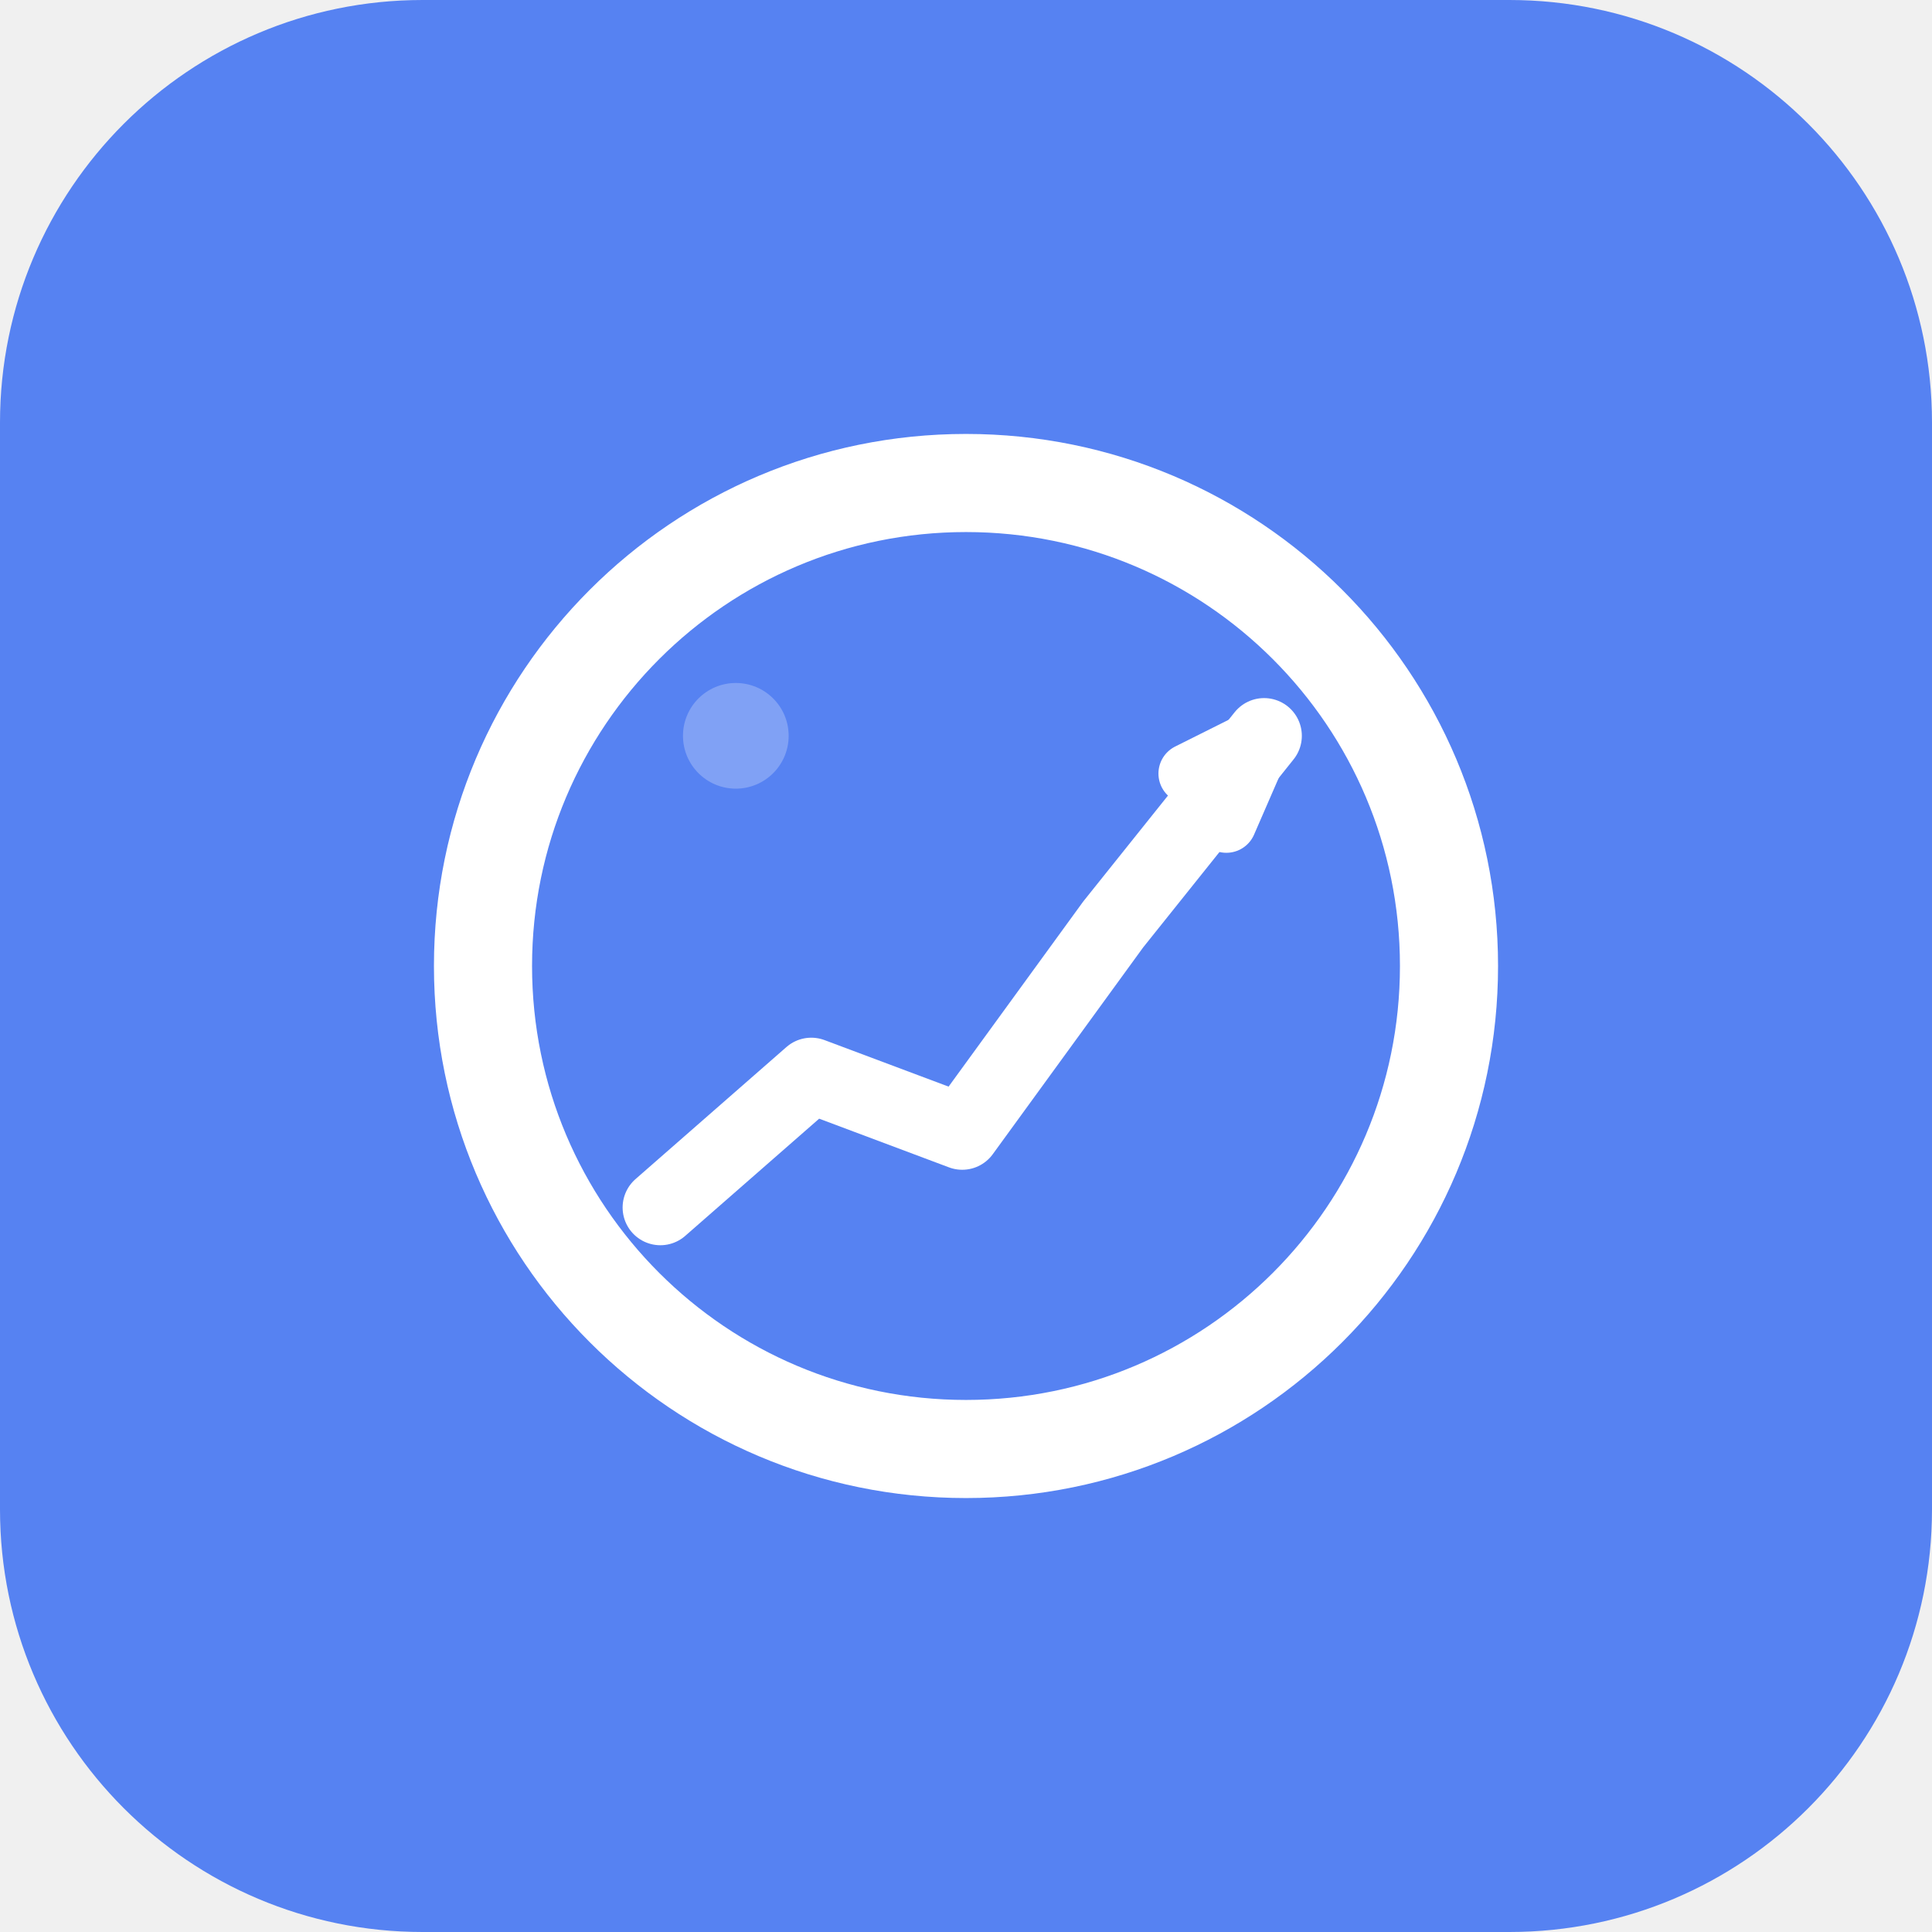
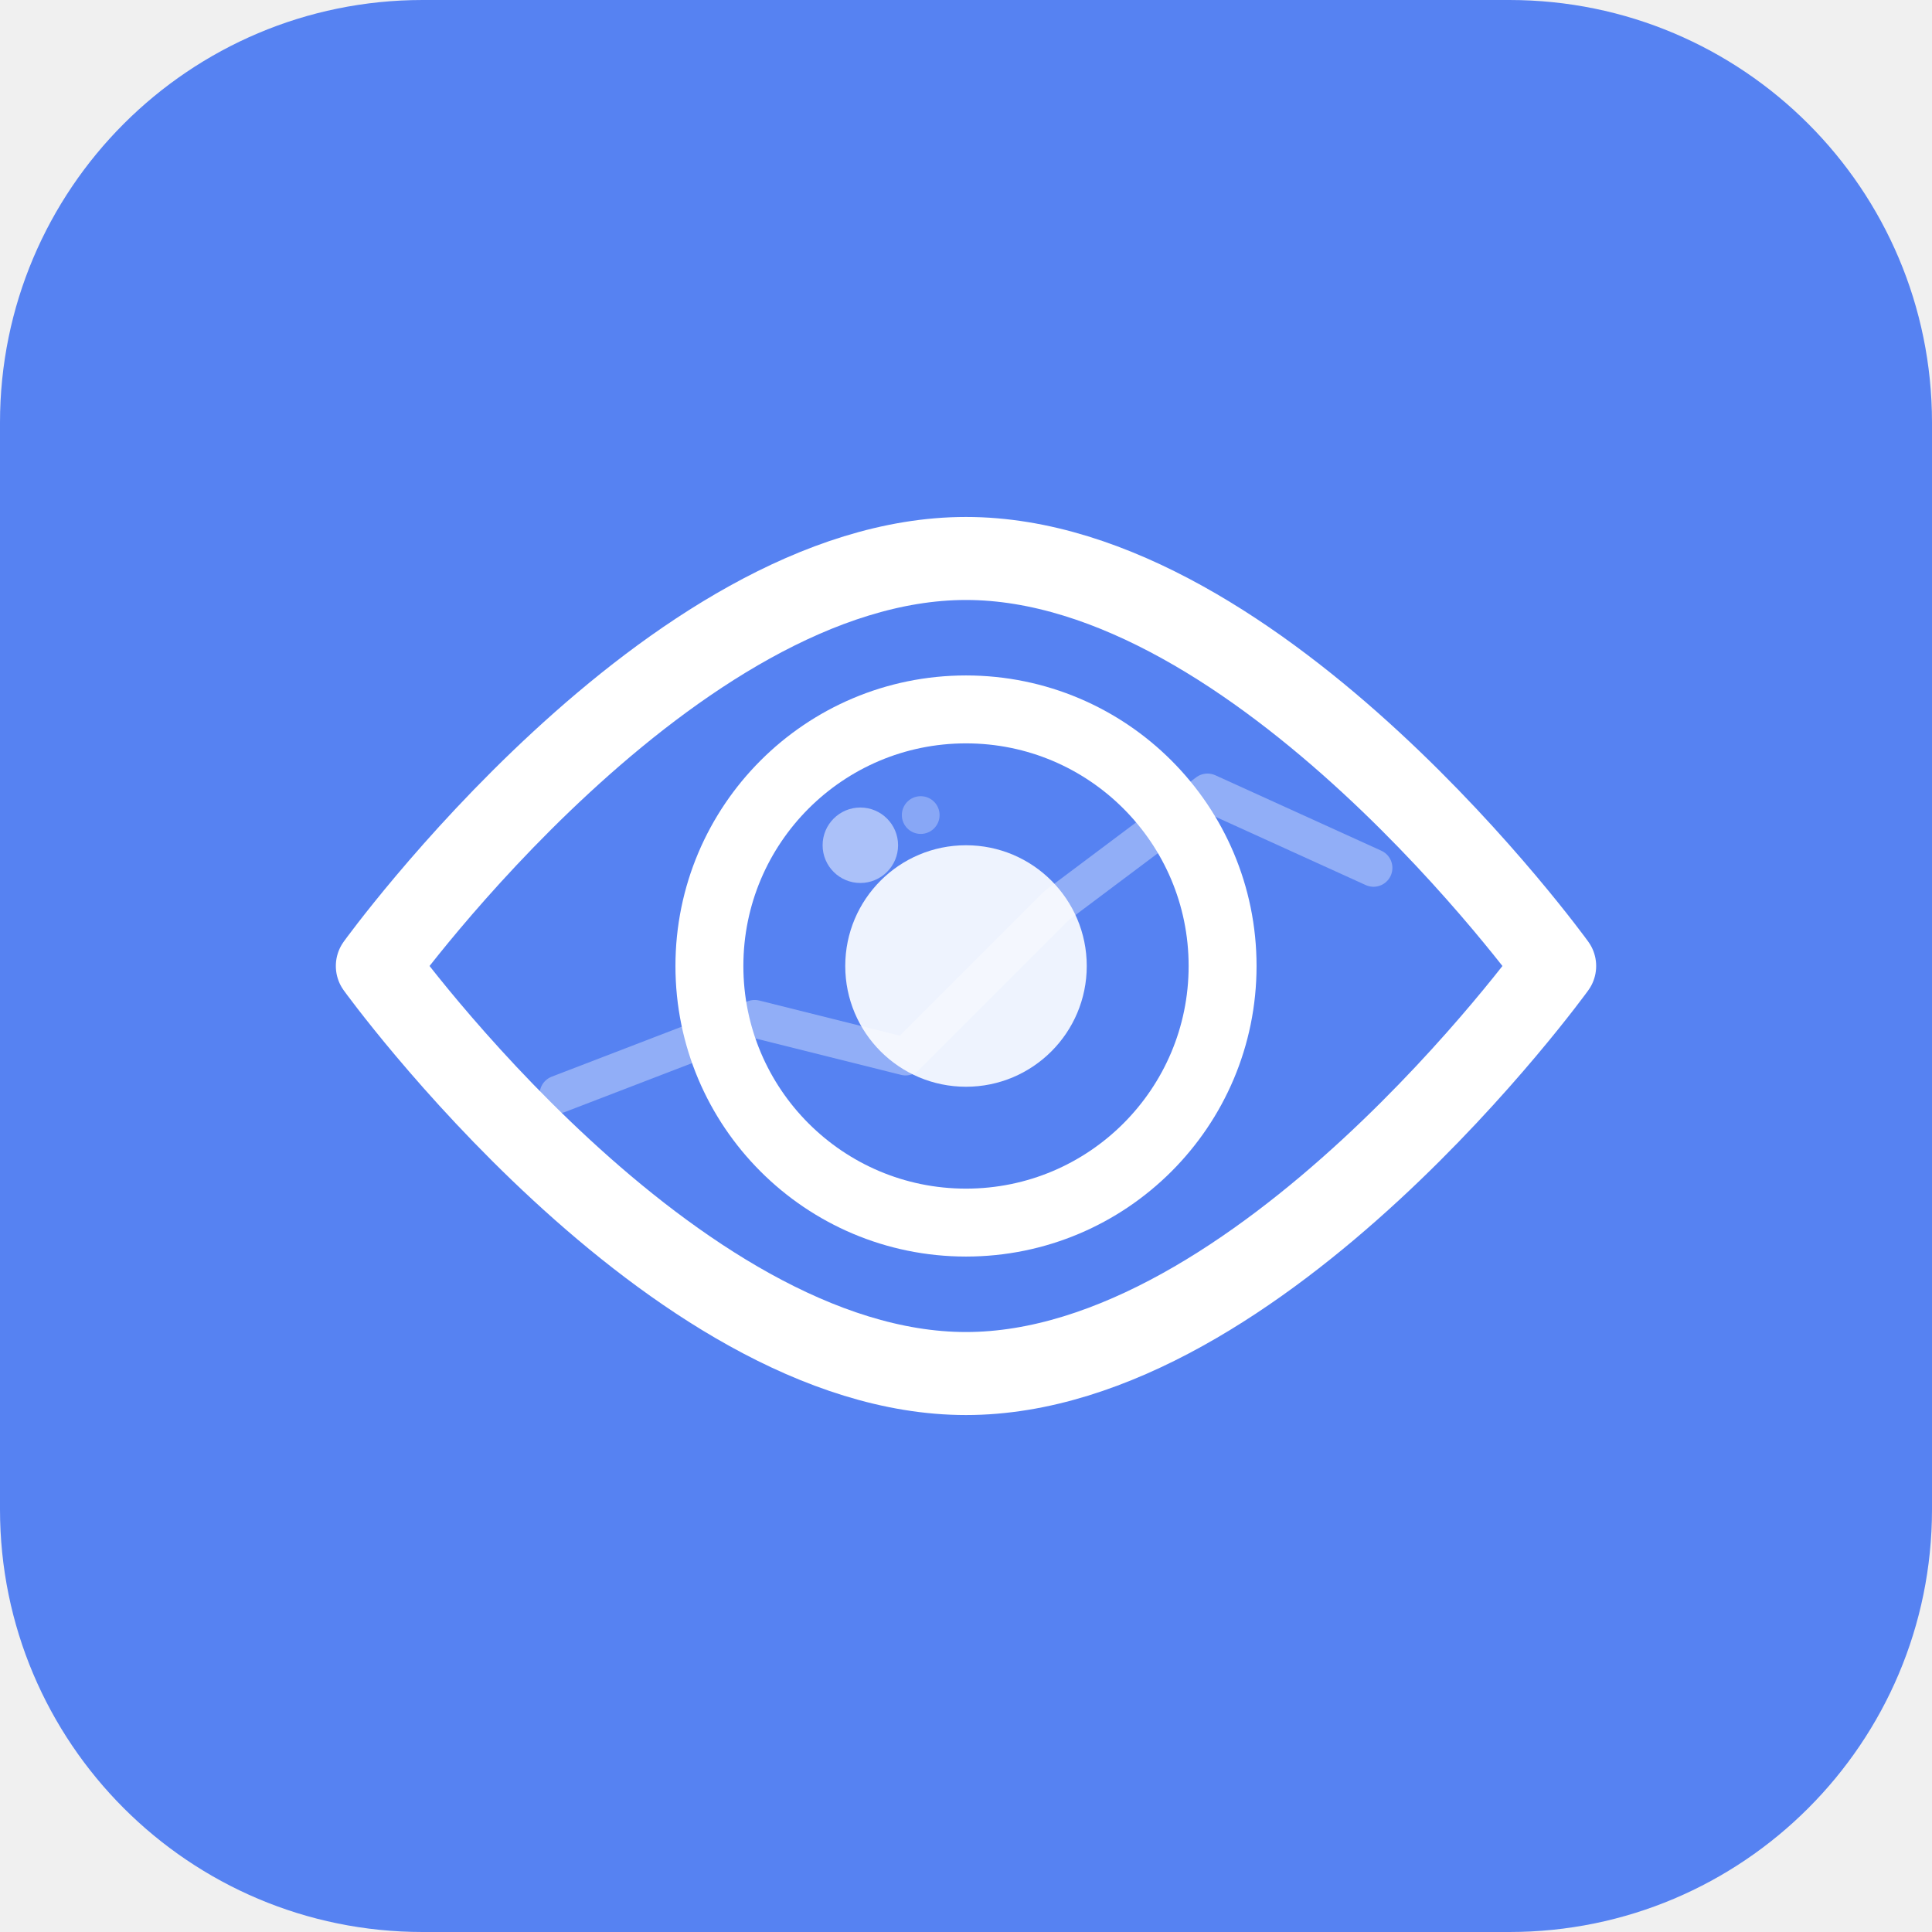
<svg xmlns="http://www.w3.org/2000/svg" width="32" height="32" viewBox="0 0 512 512" fill="none">
  <rect width="512" height="512" rx="112" fill="url(#bg)" />
-   <circle cx="256" cy="256" r="128" stroke="white" stroke-width="26" fill="none" />
-   <polyline points="175,320 215,285 255,300 295,245 335,195" stroke="white" stroke-width="20" stroke-linecap="round" stroke-linejoin="round" fill="none" />
-   <polyline points="315,205 335,195 325,218" stroke="white" stroke-width="16" stroke-linecap="round" stroke-linejoin="round" fill="none" />
-   <circle cx="195" cy="195" r="14" fill="white" opacity="0.25" />
+   <path d="M100 256 C100 256 178 148 256 148 C334 148 412 256 412 256 C412 256 334 364 256 364 C178 364 100 256 100 256Z" stroke="white" stroke-width="22" stroke-linecap="round" stroke-linejoin="round" fill="none" />
+   <circle cx="256" cy="256" r="68" stroke="white" stroke-width="18" fill="none" />
+   <circle cx="256" cy="256" r="32" fill="white" opacity="0.9" />
+   <polyline points="148,290 200,270 240,280 280,240 320,210 364,230" stroke="white" stroke-width="10" stroke-linecap="round" stroke-linejoin="round" fill="none" opacity="0.35" />
+   <circle cx="228" cy="224" r="10" fill="white" opacity="0.5" />
+   <circle cx="244" cy="216" r="5" fill="white" opacity="0.3" />
  <defs>
    <linearGradient id="bg" x1="0" y1="0" x2="512" y2="512">
      <stop offset="0%" stop-color="#5682F2" />
      <stop offset="100%" stop-color="#7C5BF2" />
    </linearGradient>
  </defs>
</svg>
